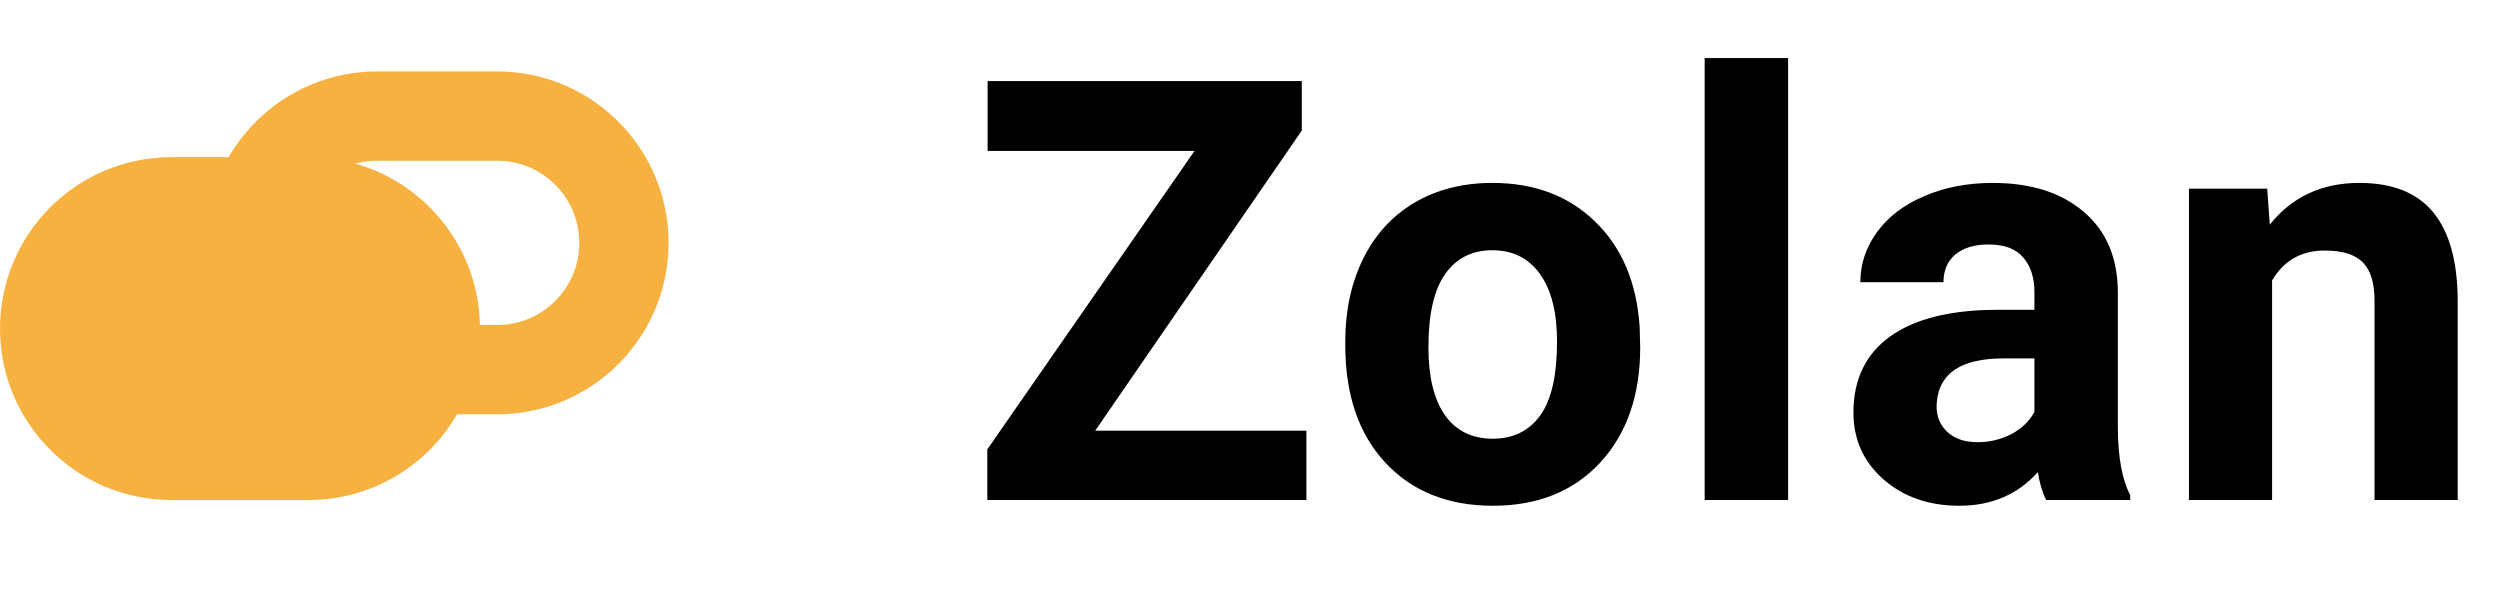
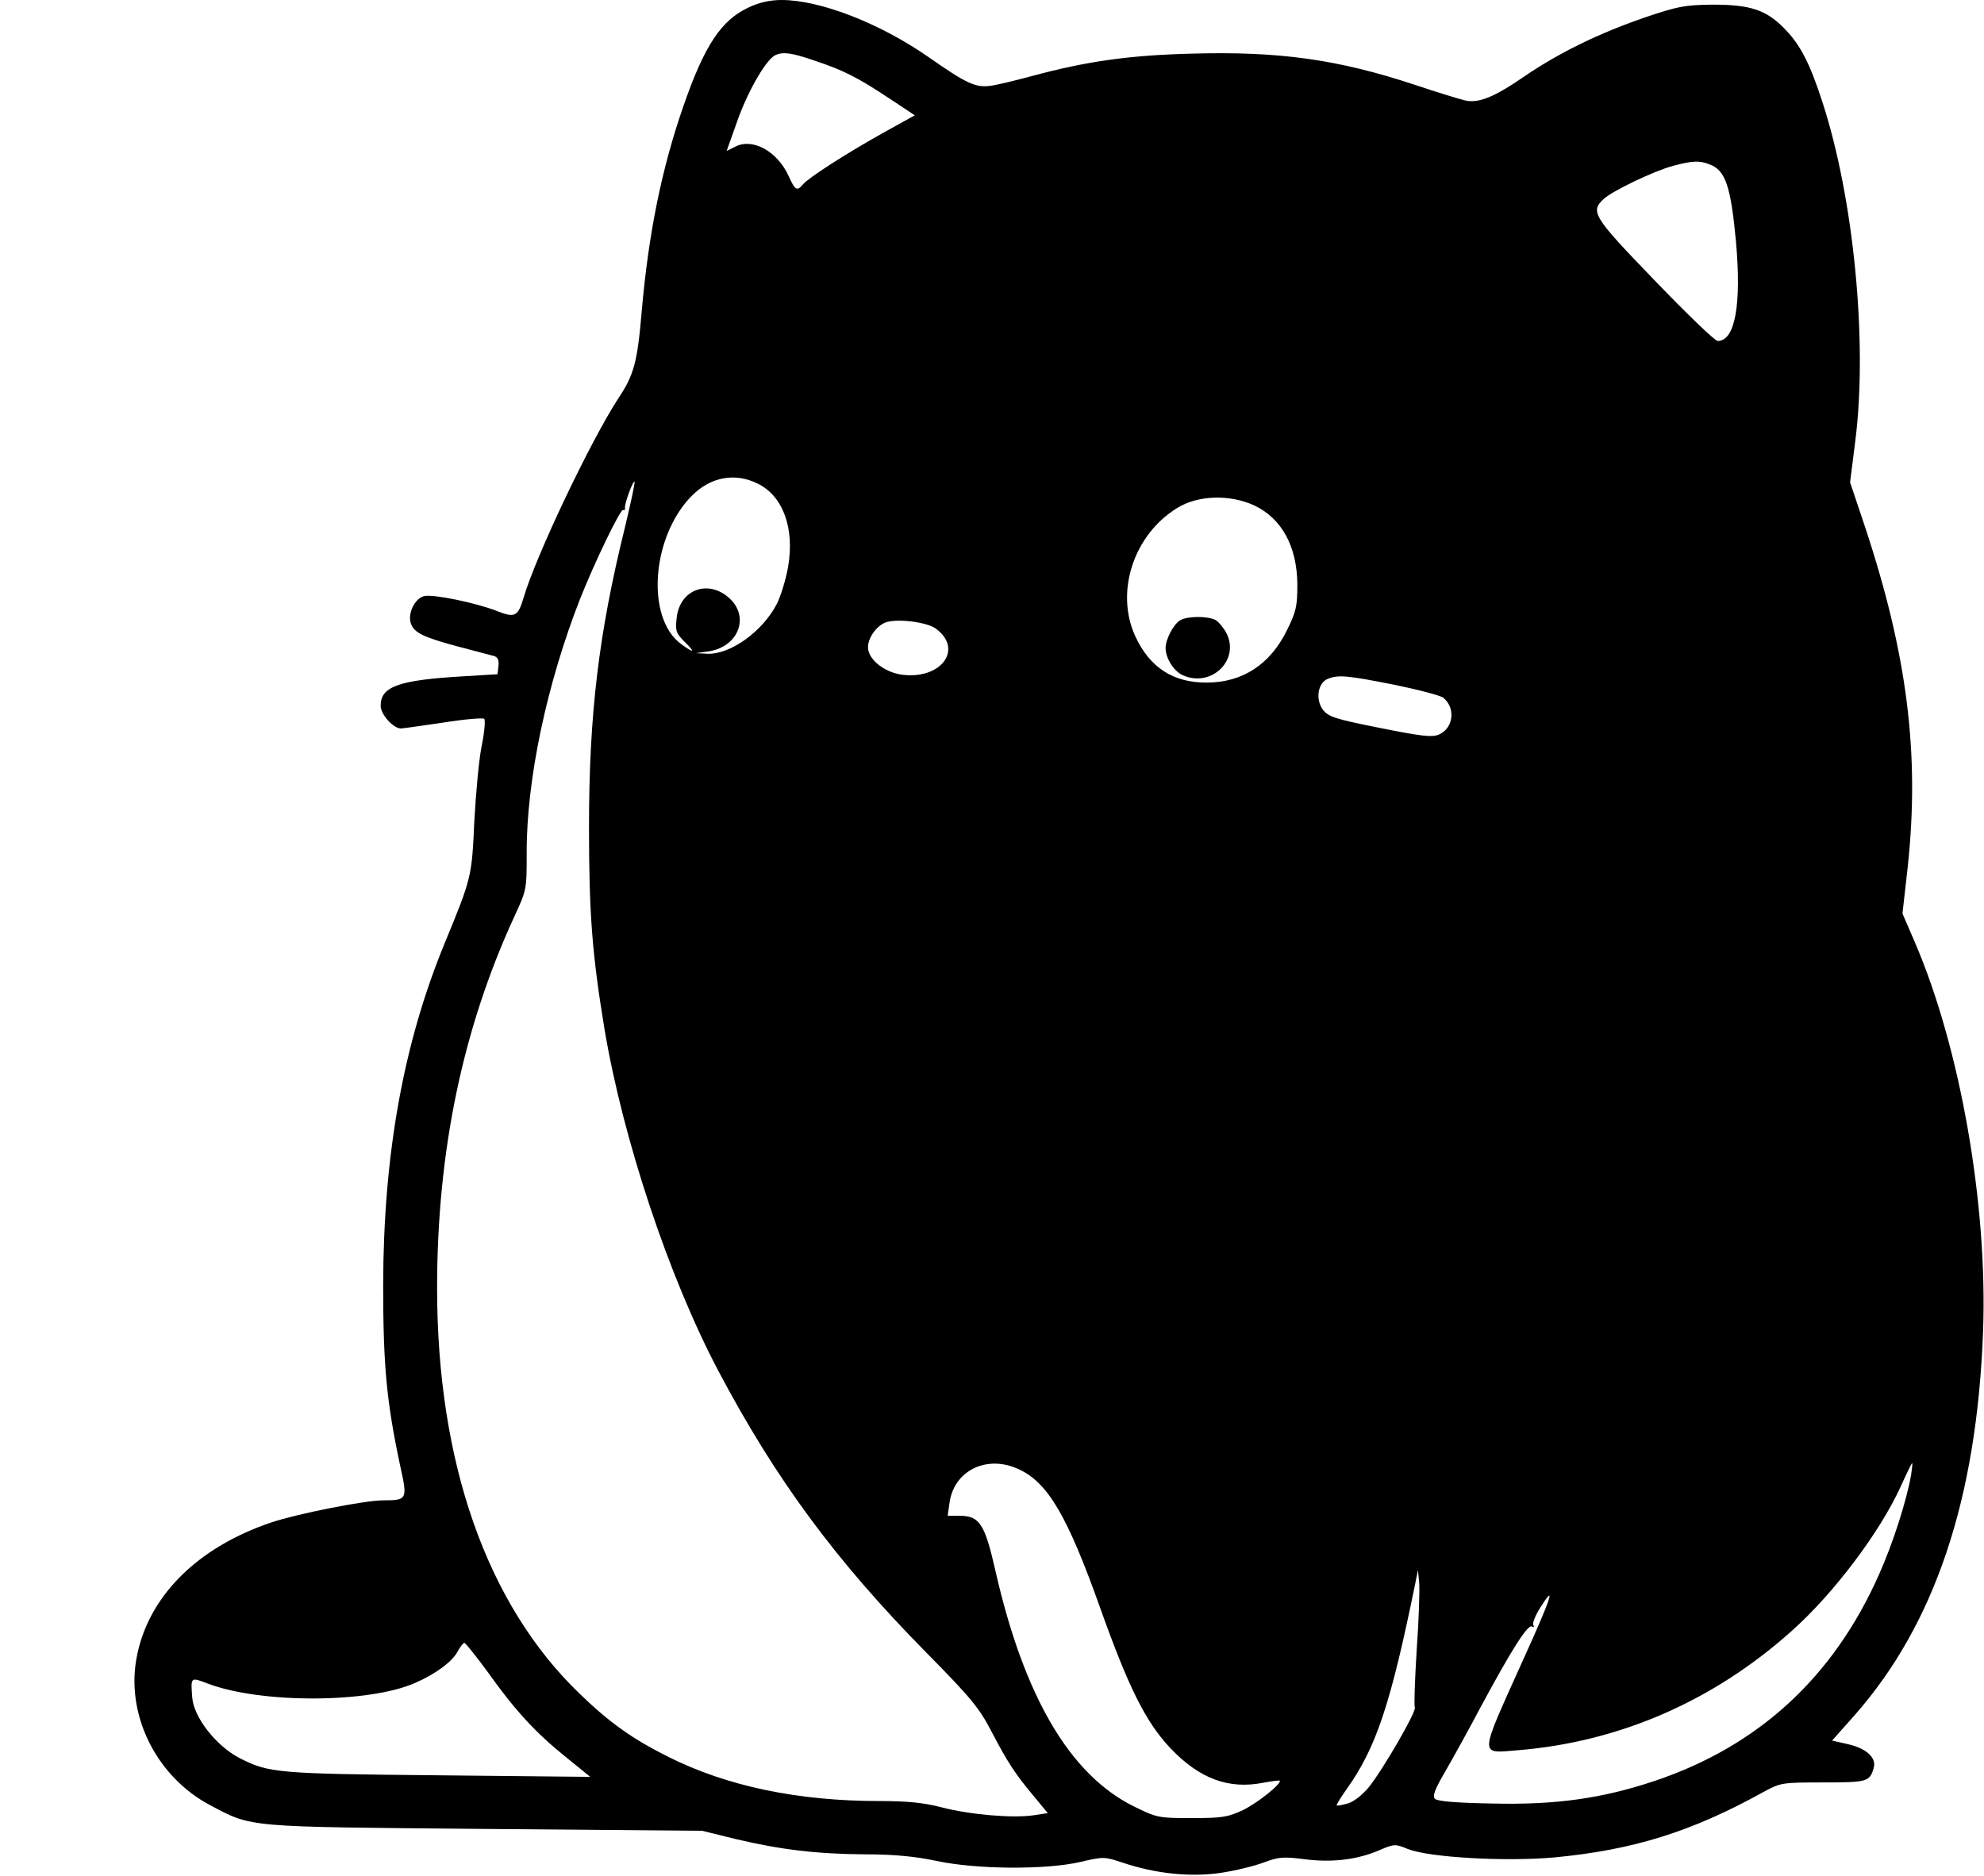
- <svg xmlns="http://www.w3.org/2000/svg" width="140" height="33" fill="none">
-   <rect y="8.8" width="26.88" height="19.2" rx="9.6" fill="#F6B141" />
-   <rect x="14.02" y="6.5" width="20.92" height="14.2" rx="7.1" stroke="#F6B141" stroke-width="5" />
-   <path d="M61.332 24.117h11.827V28H55.29v-2.836l11.602-16.71H55.306V4.54H72.9v2.772L61.332 24.117zm14.003-4.995c0-1.73.333-3.271.999-4.625.666-1.353 1.622-2.4 2.868-3.142 1.257-.741 2.713-1.112 4.367-1.112 2.352 0 4.27.72 5.752 2.16 1.493 1.439 2.326 3.394 2.498 5.865l.032 1.192c0 2.675-.746 4.823-2.24 6.445-1.493 1.612-3.496 2.417-6.01 2.417s-4.522-.805-6.026-2.417c-1.493-1.611-2.24-3.803-2.24-6.574v-.21zm4.657.338c0 1.654.311 2.922.934 3.803.623.87 1.515 1.305 2.675 1.305 1.128 0 2.009-.43 2.643-1.29.633-.87.95-2.255.95-4.156 0-1.622-.317-2.88-.95-3.77-.634-.893-1.526-1.338-2.675-1.338-1.139 0-2.02.446-2.643 1.337-.623.88-.934 2.25-.934 4.109zM100.134 28h-4.673V3.25h4.673V28zm14.454 0c-.215-.419-.371-.94-.467-1.563-1.128 1.257-2.595 1.885-4.399 1.885-1.708 0-3.126-.494-4.254-1.482-1.117-.988-1.676-2.235-1.676-3.738 0-1.848.682-3.266 2.046-4.254 1.375-.989 3.357-1.488 5.946-1.499h2.143v-.999c0-.806-.209-1.45-.628-1.934-.408-.483-1.058-.725-1.95-.725-.784 0-1.402.188-1.853.564-.44.376-.661.892-.661 1.547h-4.656c0-1.01.311-1.944.934-2.803.623-.86 1.504-1.531 2.643-2.015 1.139-.494 2.417-.74 3.835-.74 2.148 0 3.851.542 5.108 1.627 1.267 1.074 1.901 2.588 1.901 4.544v7.557c.011 1.654.242 2.905.693 3.754V28h-4.705zm-3.851-3.239a4.07 4.07 0 0 0 1.901-.45c.58-.313 1.01-.726 1.289-1.242v-2.997h-1.74c-2.331 0-3.572.806-3.722 2.417l-.016.274c0 .58.204 1.058.612 1.434.408.376.967.564 1.676.564zm16.226-14.196l.145 2.015c1.246-1.558 2.917-2.337 5.012-2.337 1.847 0 3.222.543 4.125 1.628.902 1.085 1.364 2.707 1.385 4.866V28h-4.656V16.85c0-.989-.215-1.703-.645-2.144-.43-.45-1.144-.676-2.143-.676-1.311 0-2.293.558-2.949 1.676V28h-4.656V10.565h4.382z" fill="#000" />
+ <svg xmlns="http://www.w3.org/2000/svg" version="1.0" width="640pt" height="605pt" viewBox="0 0 640 605" preserveAspectRatio="xMidYMid meet">
+   <g transform="translate(0,605) scale(0.1,-0.1)" fill="#000000" stroke="none">
+     <path d="M2415 6026 c-88 -41 -142 -121 -210 -317 -70 -201 -113 -411 -135 -664 -14 -164 -25 -205 -76 -281 -89 -137 -264 -504 -305 -642 -18 -61 -28 -66 -86 -43 -70 27 -206 55 -235 48 -30 -8 -53 -55 -43 -87 10 -31 39 -45 150 -75 55 -14 108 -29 118 -31 13 -4 17 -14 15 -32 l-3 -27 -115 -7 c-204 -12 -262 -33 -262 -94 -1 -28 41 -74 65 -74 7 0 68 9 137 19 69 11 128 16 132 12 4 -4 1 -43 -8 -86 -9 -44 -19 -154 -24 -245 -8 -179 -9 -182 -94 -389 -135 -326 -199 -685 -200 -1106 0 -261 11 -377 55 -584 24 -108 23 -111 -55 -111 -59 0 -276 -43 -360 -71 -244 -82 -404 -245 -437 -446 -30 -183 69 -377 240 -467 137 -72 108 -69 886 -76 l700 -6 110 -27 c144 -34 259 -48 419 -49 91 0 160 -7 226 -21 130 -28 353 -29 463 -4 77 18 79 18 139 -2 105 -35 215 -47 314 -33 47 7 110 22 141 34 49 18 64 19 133 10 89 -11 170 -1 241 30 47 20 50 20 91 3 69 -27 312 -41 471 -27 255 24 445 83 677 212 54 29 58 30 191 30 142 0 150 2 163 46 10 33 -22 63 -81 77 l-53 12 71 80 c260 294 396 699 416 1240 15 409 -73 912 -219 1253 l-41 95 17 151 c39 363 -1 685 -139 1100 l-47 140 17 135 c40 317 -5 781 -106 1091 -41 127 -72 186 -122 237 -59 61 -110 78 -232 78 -90 -1 -112 -5 -221 -42 -145 -50 -273 -112 -386 -189 -97 -67 -148 -88 -192 -78 -17 4 -89 26 -161 50 -247 82 -438 109 -719 101 -204 -5 -342 -25 -516 -72 -52 -14 -113 -29 -136 -32 -47 -6 -76 7 -199 93 -158 110 -350 184 -474 184 -37 0 -73 -8 -106 -24z m211 -171 c96 -32 139 -54 242 -122 l83 -55 -103 -57 c-123 -69 -239 -144 -257 -165 -20 -24 -26 -20 -46 24 -36 81 -116 126 -173 97 l-28 -14 37 104 c35 96 93 195 122 206 24 10 50 7 123 -18z m2888 -335 c52 -19 69 -69 86 -250 18 -203 -3 -320 -59 -320 -9 0 -100 88 -203 195 -199 206 -209 222 -165 263 28 26 161 90 224 107 60 16 85 18 117 5z m-3070 -1030 c82 -40 120 -144 98 -270 -7 -39 -23 -92 -36 -118 -46 -89 -149 -163 -223 -161 l-38 2 43 6 c95 16 131 112 64 172 -68 61 -159 27 -169 -63 -5 -42 -3 -50 25 -78 36 -35 32 -39 -9 -9 -117 83 -98 348 33 480 61 61 139 75 212 39z m-428 -141 c-85 -343 -116 -605 -116 -967 0 -279 10 -409 50 -652 60 -356 207 -798 366 -1100 186 -352 380 -615 673 -912 145 -147 170 -178 210 -255 52 -99 75 -135 138 -210 l43 -52 -46 -7 c-67 -10 -206 2 -298 26 -58 15 -111 20 -200 20 -263 0 -492 48 -681 143 -114 57 -188 109 -286 204 -299 288 -459 745 -459 1308 0 440 82 835 249 1198 40 86 40 88 40 204 -1 237 65 548 173 823 46 116 130 290 138 285 4 -3 7 1 6 8 -1 14 26 88 31 83 2 -2 -12 -68 -31 -147z m2031 70 c88 -42 137 -132 138 -254 0 -71 -4 -88 -33 -147 -54 -111 -143 -169 -257 -170 -110 -1 -186 48 -233 150 -65 142 -6 326 135 413 67 42 171 45 250 8z m-1028 -397 c91 -67 15 -167 -113 -148 -56 9 -106 50 -106 88 0 29 25 66 54 79 34 15 136 3 165 -19z m1479 -181 c78 -16 150 -35 158 -42 41 -34 32 -99 -15 -119 -23 -9 -56 -5 -191 22 -146 29 -165 36 -183 59 -24 33 -16 86 16 99 35 14 63 11 215 -19z m-1213 -2530 c95 -43 158 -150 265 -451 91 -255 146 -365 225 -449 94 -99 188 -134 300 -112 27 5 51 8 53 7 8 -9 -71 -72 -118 -95 -49 -23 -67 -26 -166 -26 -107 0 -112 1 -187 38 -206 102 -354 355 -446 760 -34 150 -51 177 -114 177 l-40 0 6 42 c14 104 120 156 222 109z m2880 -18 c-14 -82 -59 -223 -104 -323 -147 -331 -389 -553 -723 -665 -170 -57 -321 -78 -525 -73 -113 2 -176 7 -184 15 -9 9 -1 30 34 90 25 43 78 139 117 213 96 178 149 262 162 253 6 -3 8 -1 4 5 -3 6 7 32 24 58 51 81 34 29 -56 -169 -145 -322 -144 -303 -16 -293 327 27 630 159 882 385 135 120 284 318 351 465 19 42 35 75 37 76 2 0 0 -17 -3 -37z m-1595 -565 c-6 -97 -9 -181 -6 -186 7 -11 -103 -201 -149 -258 -22 -26 -49 -47 -68 -52 -18 -5 -33 -8 -35 -6 -2 1 12 24 31 51 96 134 143 275 223 668 l8 40 4 -40 c2 -22 -1 -120 -8 -217z m-2998 -70 c88 -124 155 -197 252 -275 l80 -65 -489 5 c-519 5 -548 7 -643 56 -75 39 -148 132 -152 196 -5 66 -5 65 50 44 171 -65 520 -64 669 2 67 29 120 69 137 101 8 15 18 28 22 28 4 0 37 -42 74 -92z" />
+     <path d="M3807 4049 c-21 -12 -47 -61 -47 -89 0 -33 26 -75 55 -88 92 -42 186 49 141 136 -9 17 -25 36 -35 42 -25 13 -91 13 -114 -1z" />
+   </g>
</svg>
